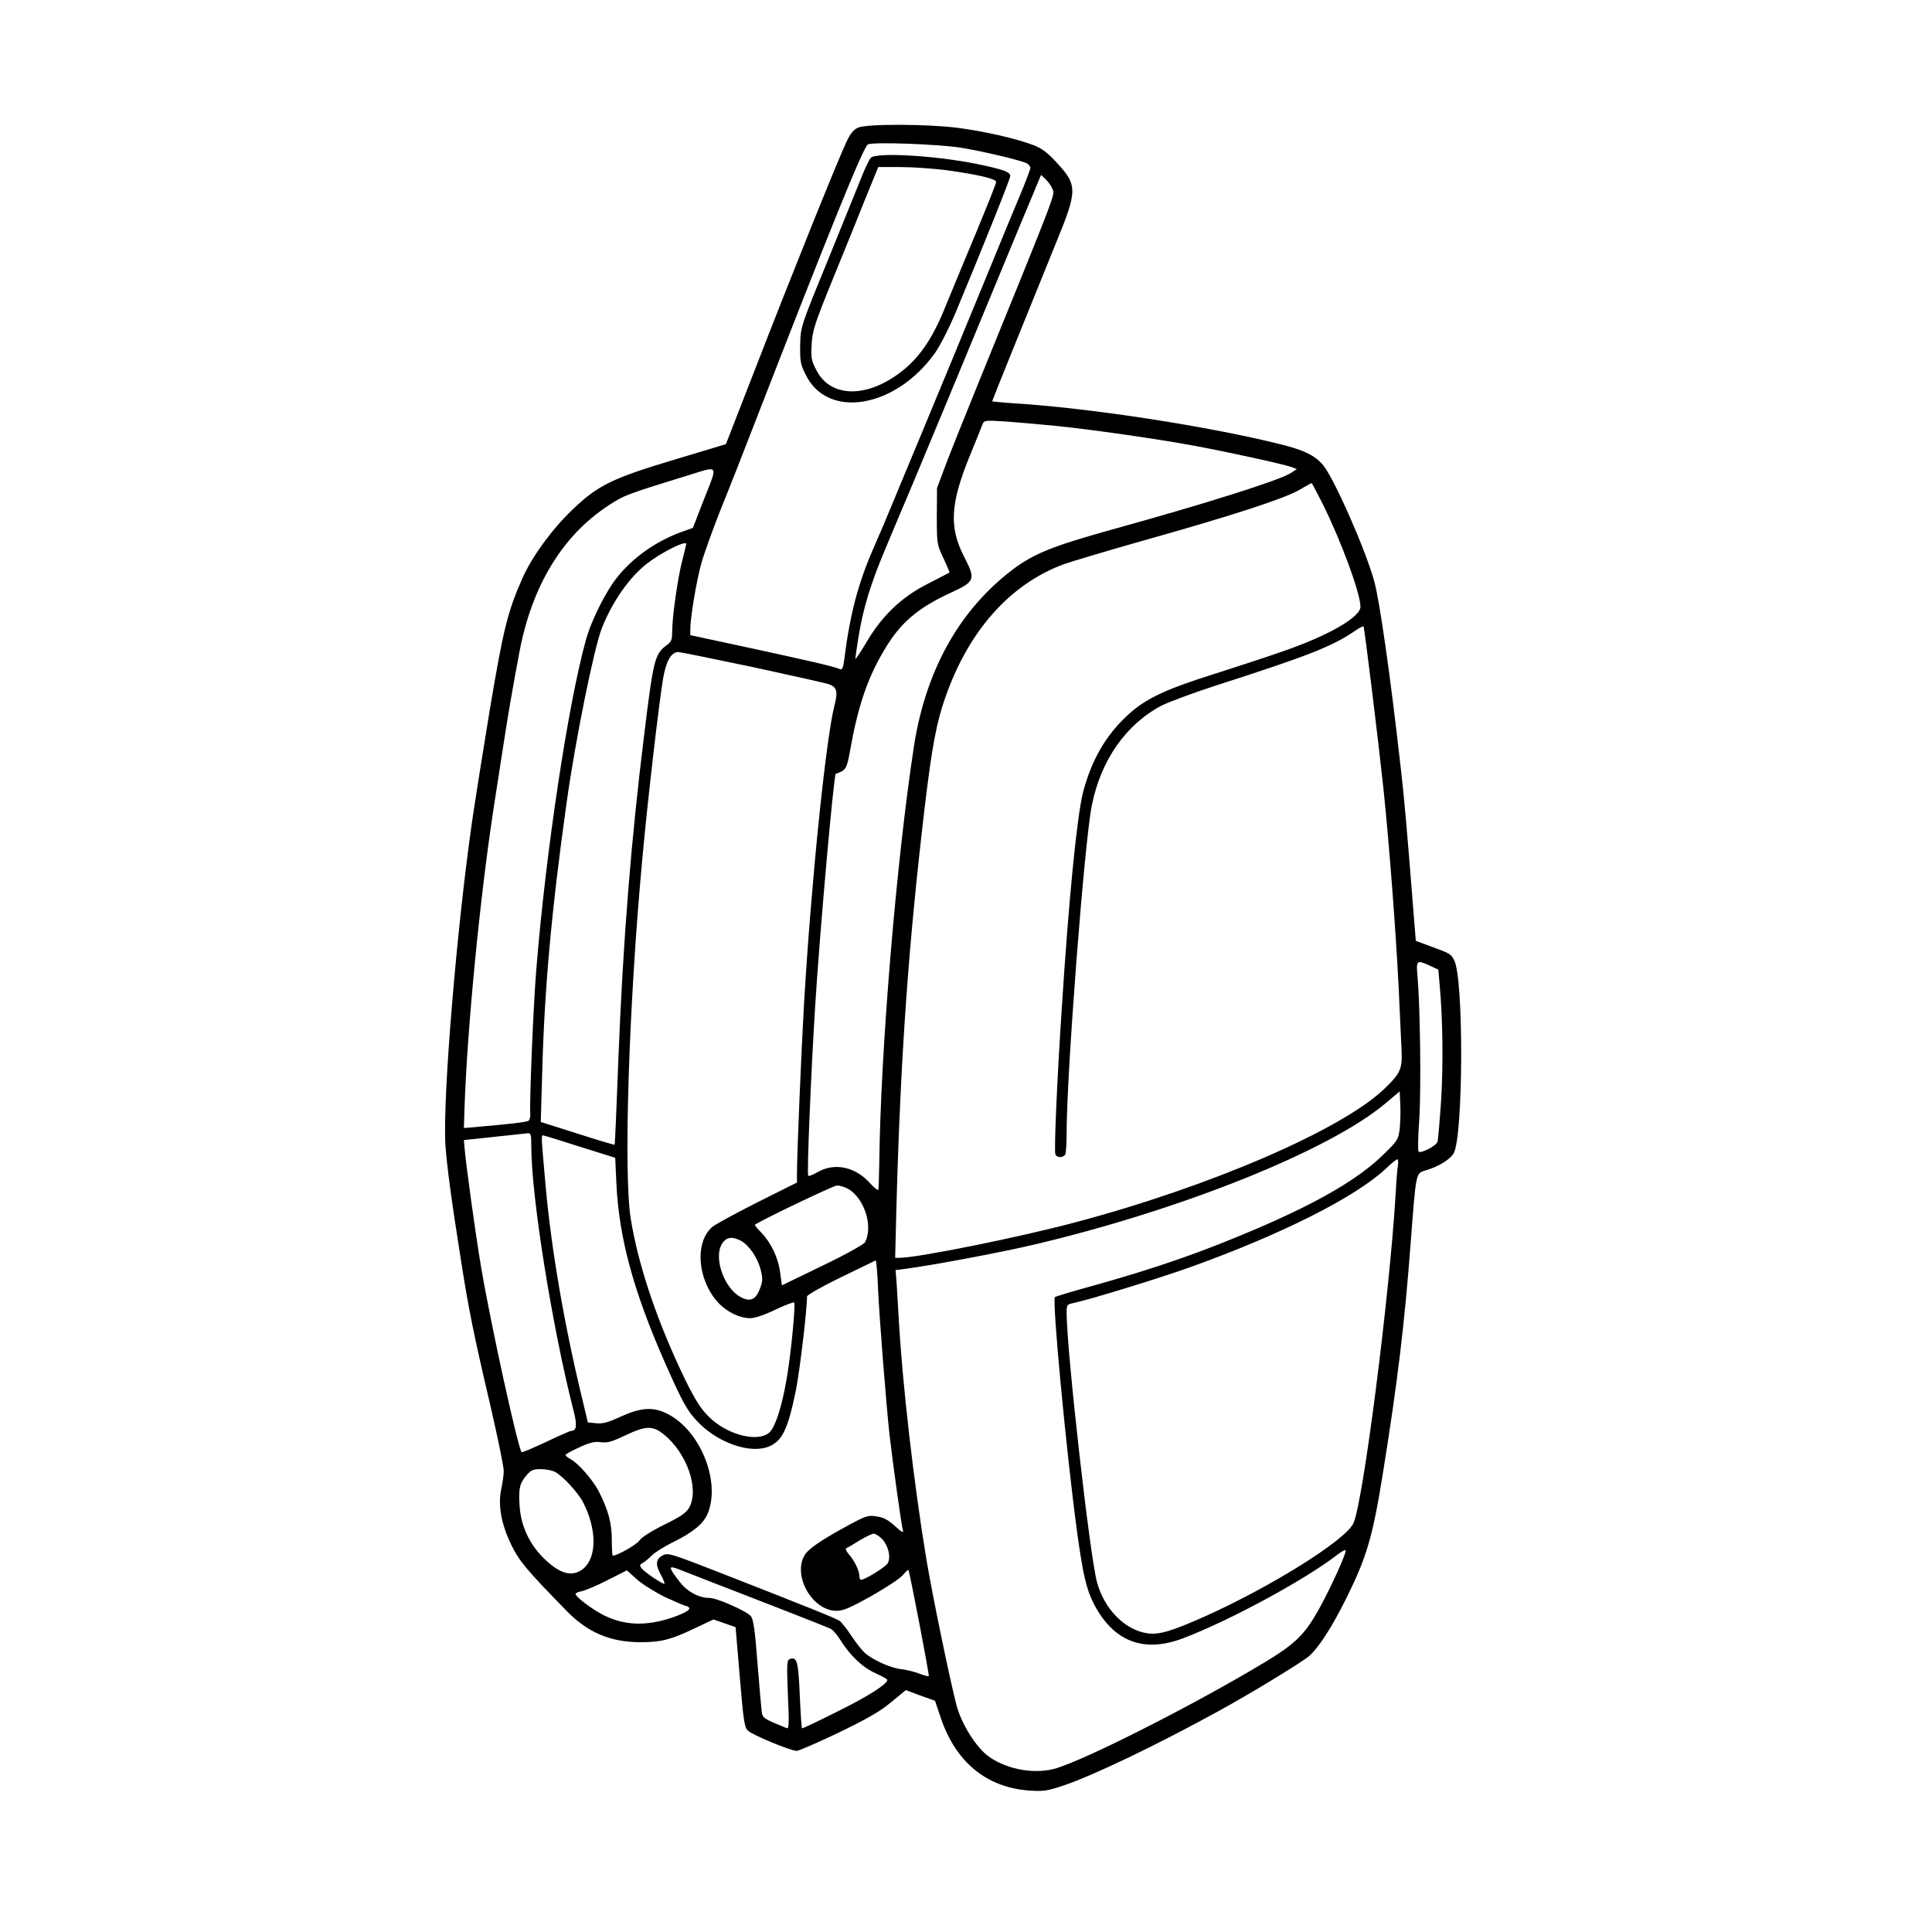
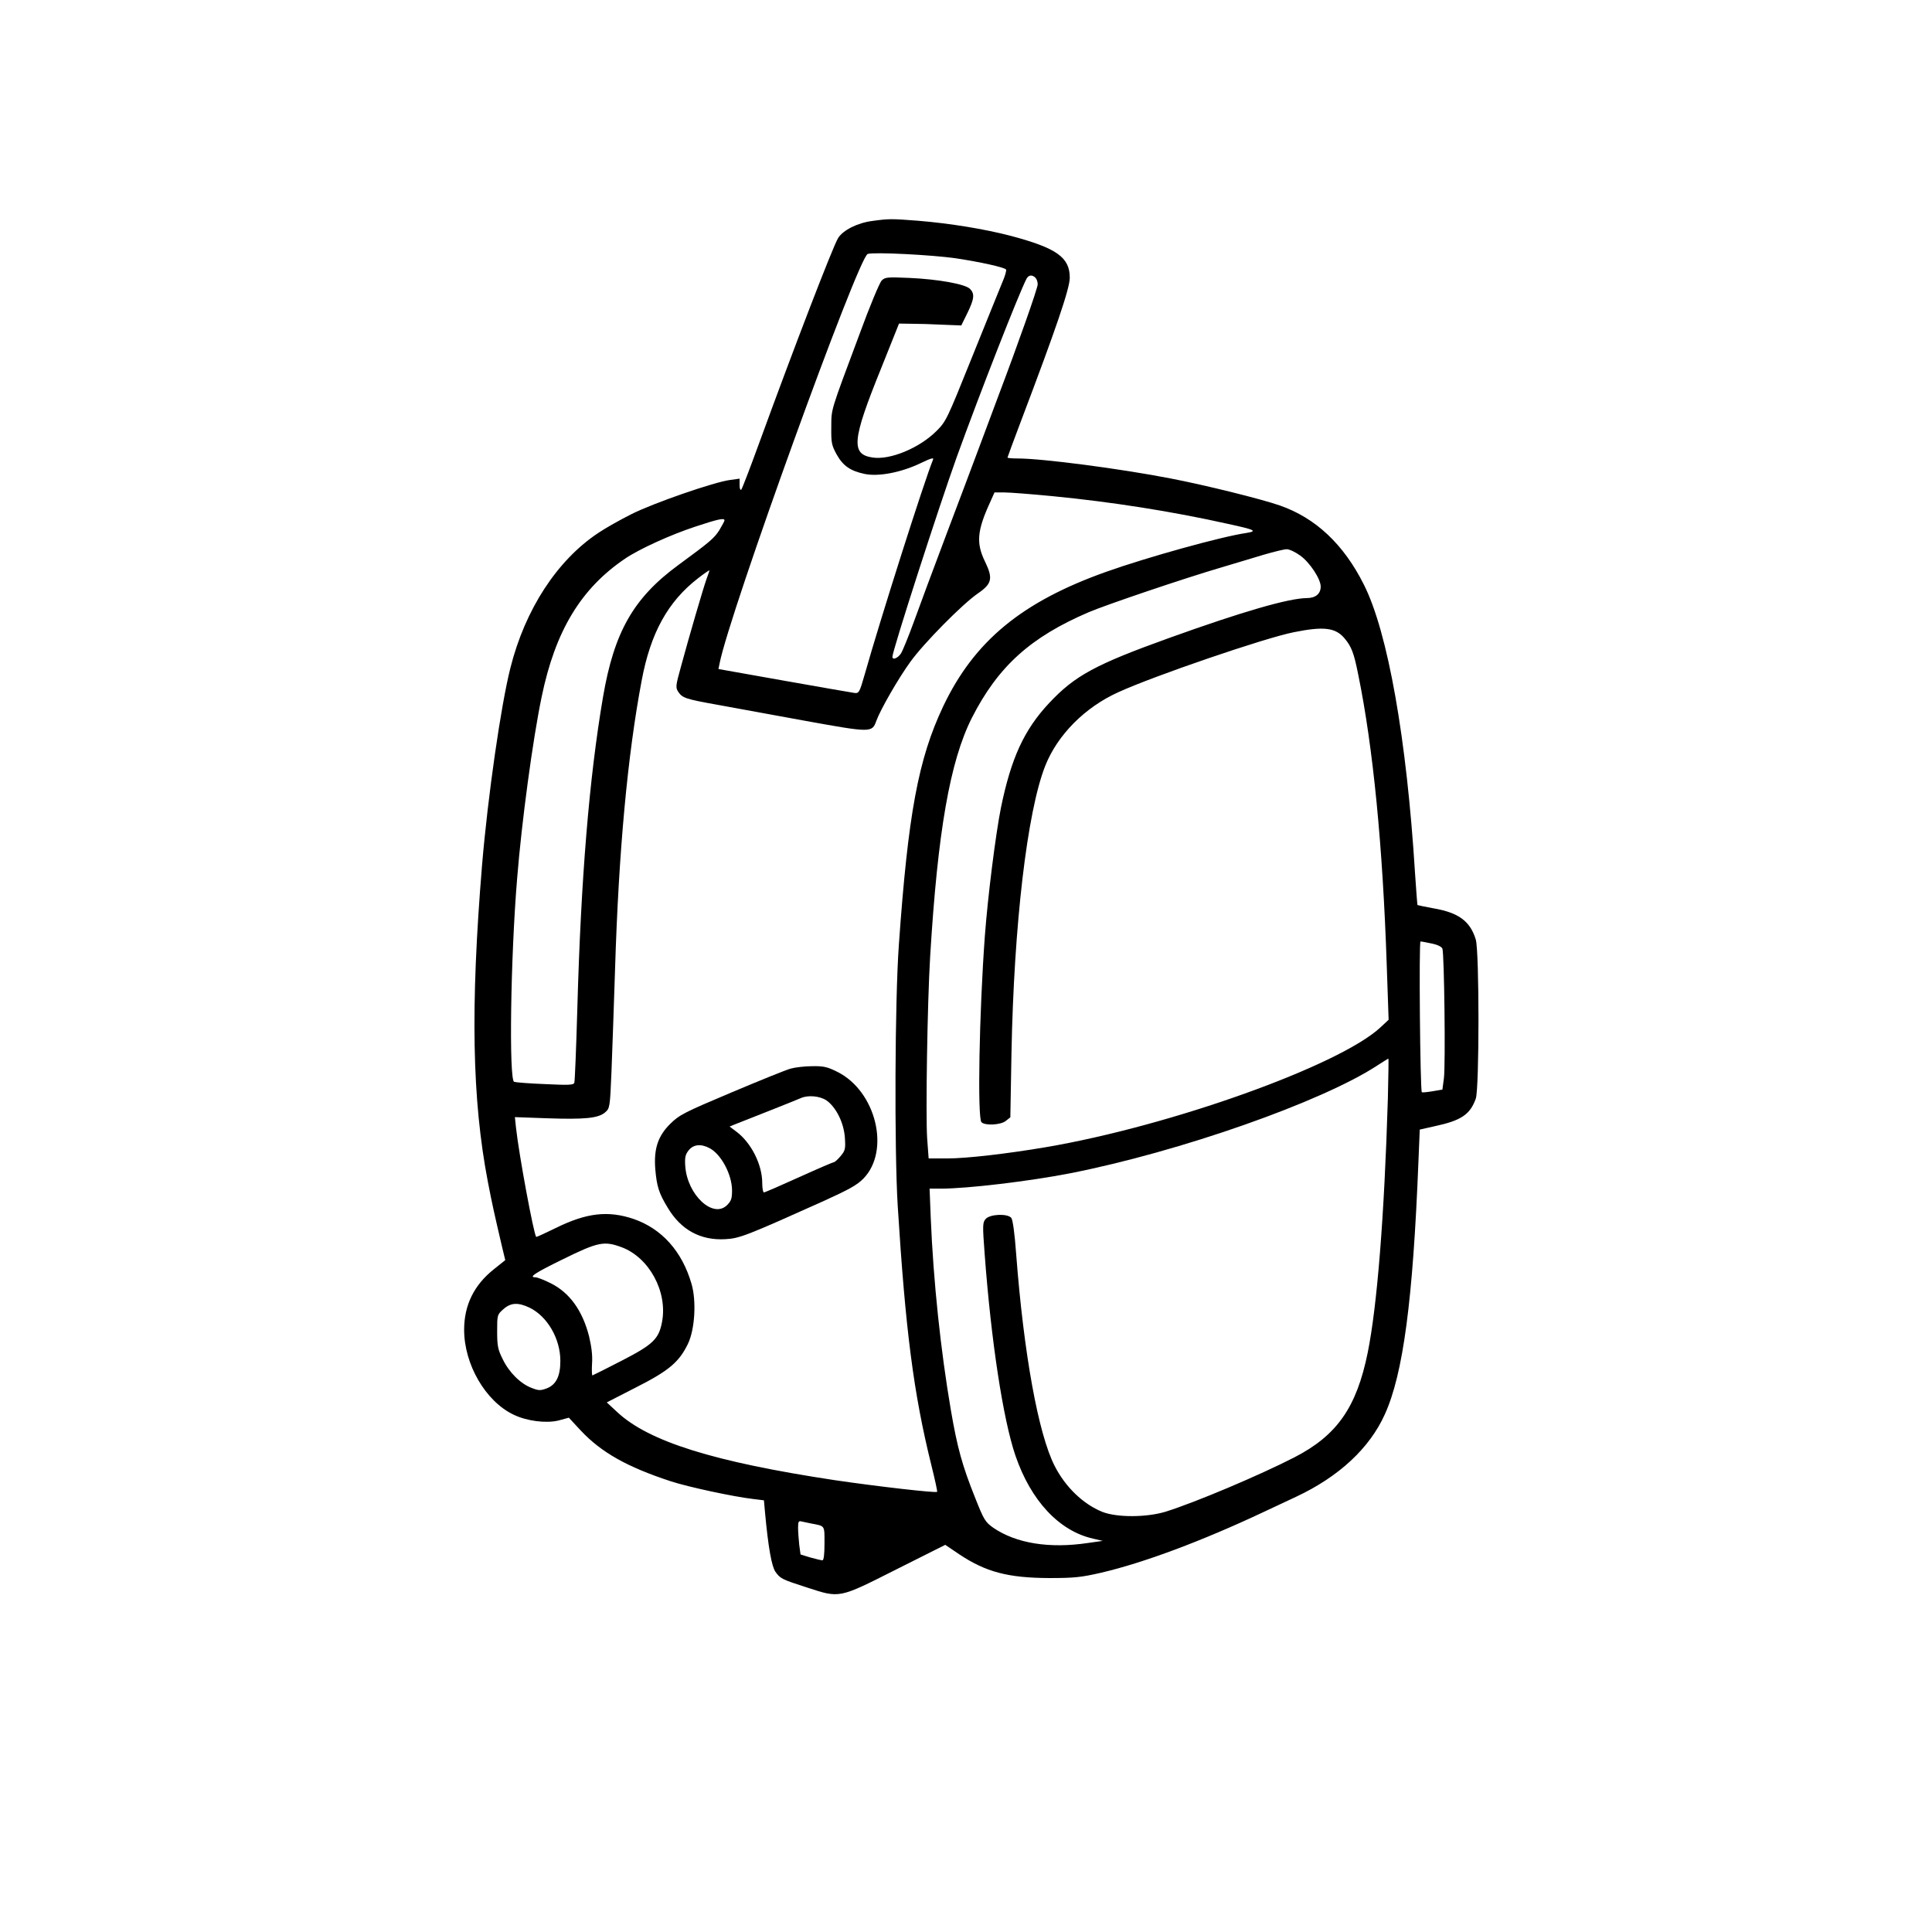
- <svg xmlns="http://www.w3.org/2000/svg" version="1.0" width="960pt" height="960pt" viewBox="0 0 960 960" preserveAspectRatio="xMidYMid meet">
-   <g transform="translate(0,960) scale(0.1,-0.1)" fill="#000000" stroke="none">
-     <path d="M4264 8966 c-23 -10 -39 -30 -58 -71 -42 -88 -268 -650 -441 -1096 l-158 -406 -246 -74 c-318 -95 -389 -129 -517 -252 -100 -95 -202 -235 -248 -340 -73 -164 -95 -254 -161 -646 -35 -212 -75 -465 -89 -561 -77 -535 -146 -1370 -133 -1605 7 -105 28 -265 78 -580 37 -238 63 -367 147 -725 36 -157 66 -301 65 -320 0 -19 -6 -59 -12 -88 -18 -80 0 -177 50 -279 40 -82 77 -125 274 -327 105 -108 218 -156 368 -156 102 0 152 13 267 68 l95 45 55 -19 55 -19 21 -248 c18 -216 23 -250 40 -266 22 -22 213 -101 243 -101 10 0 104 41 207 90 142 69 206 105 261 151 l74 61 72 -27 73 -26 29 -86 c74 -219 228 -345 438 -360 74 -5 91 -2 172 25 148 50 461 200 765 367 170 93 419 245 456 277 47 42 112 142 182 283 105 211 133 308 186 640 71 442 106 734 136 1135 27 350 24 340 76 355 61 18 119 53 137 84 48 82 51 866 3 959 -17 33 -20 34 -121 71 l-70 26 -12 150 c-34 432 -46 565 -64 720 -50 445 -103 815 -130 915 -41 153 -200 513 -254 578 -42 51 -100 78 -235 110 -361 88 -931 175 -1302 198 -60 4 -108 9 -108 10 0 4 185 461 314 779 112 272 112 294 2 412 -44 47 -71 67 -114 83 -85 32 -242 68 -375 85 -151 19 -449 20 -493 1z m511 -100 c105 -17 297 -62 328 -78 9 -5 17 -15 17 -22 0 -7 -24 -71 -54 -142 -30 -71 -91 -219 -136 -329 -162 -394 -224 -544 -347 -840 -69 -165 -140 -336 -158 -380 -18 -44 -55 -132 -83 -195 -79 -180 -119 -334 -147 -558 -6 -45 -10 -52 -24 -46 -28 12 -147 40 -448 105 l-293 63 0 29 c0 58 31 243 55 328 13 47 56 166 95 265 40 98 115 289 167 424 371 955 541 1376 565 1392 19 14 348 2 463 -16z m455 -206 c12 -29 26 6 -365 -955 -65 -159 -139 -344 -164 -410 l-45 -120 -1 -140 c0 -138 1 -141 33 -209 18 -38 31 -70 30 -71 -2 -1 -50 -26 -108 -56 -131 -66 -228 -159 -307 -294 -29 -49 -53 -84 -53 -79 0 5 7 52 15 104 24 149 60 266 136 447 39 93 99 236 134 318 66 157 258 619 440 1060 59 143 128 309 153 368 l45 108 22 -21 c13 -12 29 -34 35 -50z m15 -1176 c178 -18 507 -65 695 -100 162 -30 441 -91 478 -105 l26 -10 -31 -20 c-56 -36 -427 -153 -883 -279 -313 -87 -405 -125 -521 -218 -252 -201 -411 -494 -468 -862 -87 -569 -166 -1514 -172 -2075 -1 -66 -3 -123 -5 -127 -3 -4 -21 11 -41 33 -74 82 -176 103 -260 55 -24 -14 -44 -22 -47 -18 -7 12 13 494 34 835 24 384 93 1159 103 1162 52 19 54 22 72 121 38 214 86 355 167 491 80 137 166 211 333 288 121 56 124 65 65 180 -74 144 -68 261 26 493 31 75 60 148 65 161 9 23 11 23 112 17 56 -4 170 -14 252 -22z m-1745 -360 l-57 -147 -59 -21 c-139 -51 -266 -146 -341 -257 -51 -75 -111 -200 -132 -280 -89 -322 -199 -1053 -246 -1634 -15 -179 -35 -673 -30 -722 1 -13 -3 -27 -9 -32 -9 -7 -105 -18 -296 -34 l-25 -2 3 95 c13 397 78 1066 148 1515 14 88 34 219 45 290 20 133 45 280 80 465 62 329 214 580 445 730 77 50 88 54 409 153 136 42 132 49 65 -119z m3071 -25 c93 -187 189 -447 189 -514 0 -52 -160 -144 -390 -223 -80 -28 -233 -78 -340 -112 -241 -76 -338 -122 -425 -202 -110 -101 -180 -222 -223 -383 -30 -116 -71 -525 -106 -1075 -23 -343 -39 -708 -32 -725 7 -20 42 -19 50 1 3 9 6 55 6 104 0 295 88 1442 125 1627 45 226 170 404 347 497 36 18 159 64 274 101 445 143 574 193 682 267 24 17 45 28 47 26 5 -5 72 -553 100 -813 29 -285 60 -687 75 -985 5 -118 12 -254 14 -301 5 -101 -3 -120 -86 -200 -212 -203 -864 -485 -1536 -663 -281 -75 -783 -176 -872 -176 l-22 0 6 243 c21 764 60 1313 141 1997 35 293 58 419 101 541 115 332 320 564 586 664 35 13 216 67 403 120 438 123 695 207 770 250 33 19 61 35 62 35 2 0 26 -46 54 -101z m-3161 -202 c0 -2 -9 -39 -20 -83 -23 -88 -50 -281 -50 -353 0 -41 -4 -50 -30 -69 -56 -42 -64 -73 -109 -442 -65 -523 -105 -1022 -128 -1605 -9 -236 -17 -431 -19 -433 -1 -2 -84 23 -184 55 l-183 58 7 240 c11 419 46 810 122 1350 42 303 136 767 175 865 53 133 138 253 223 319 72 56 196 118 196 98z m332 -612 c194 -42 365 -80 380 -86 37 -15 42 -37 24 -106 -43 -173 -115 -874 -151 -1483 -13 -229 -35 -742 -35 -845 l0 -41 -196 -98 c-107 -54 -208 -109 -224 -122 -89 -75 -75 -262 27 -375 43 -47 107 -79 161 -79 22 0 71 16 124 42 49 23 91 39 94 36 8 -9 -15 -248 -36 -373 -24 -142 -56 -241 -85 -271 -47 -47 -176 -24 -269 47 -66 51 -102 106 -181 276 -123 267 -205 517 -241 738 -36 225 -10 1057 57 1780 25 282 85 795 104 904 15 87 40 131 76 131 9 0 176 -34 371 -75z m3364 -1484 l41 -19 6 -69 c16 -169 19 -400 8 -578 -7 -104 -15 -198 -18 -208 -5 -20 -84 -61 -94 -49 -4 4 -3 75 3 157 10 146 5 552 -8 708 -8 87 -6 89 62 58z m-151 -811 c-7 -52 -11 -59 -79 -125 -121 -120 -319 -236 -626 -368 -278 -119 -493 -194 -809 -283 -107 -29 -196 -56 -199 -59 -15 -14 55 -756 109 -1160 30 -219 47 -292 85 -366 98 -187 248 -244 444 -169 232 88 607 292 763 413 21 16 40 27 43 24 8 -7 -68 -175 -127 -283 -81 -147 -123 -186 -339 -312 -348 -204 -824 -443 -970 -488 -101 -31 -236 -10 -330 53 -65 42 -143 165 -168 263 -33 127 -118 539 -148 717 -63 378 -121 882 -139 1213 -3 58 -8 133 -10 167 l-5 62 47 6 c143 19 473 81 643 121 737 174 1469 469 1745 702 l70 59 3 -66 c2 -36 0 -91 -3 -121z m-4315 -87 c0 -249 104 -898 210 -1313 19 -73 15 -100 -12 -100 -5 0 -62 -25 -125 -55 -64 -30 -118 -53 -121 -51 -18 19 -153 634 -201 917 -27 158 -76 512 -83 599 l-3 35 150 16 c83 9 158 17 168 18 15 1 17 -8 17 -66z m251 -4 l166 -52 6 -131 c13 -267 84 -529 238 -880 92 -208 113 -246 169 -304 98 -101 255 -156 347 -121 69 26 98 85 138 282 19 97 55 395 55 465 0 7 75 50 168 95 92 44 170 83 173 84 3 2 9 -61 12 -141 7 -153 40 -567 57 -726 16 -137 59 -452 67 -475 4 -14 -7 -8 -40 22 -34 31 -56 43 -91 48 -41 7 -53 3 -133 -40 -139 -75 -207 -121 -225 -153 -60 -101 37 -273 155 -276 35 -1 66 12 174 72 73 41 144 88 158 104 14 17 27 29 29 27 6 -9 105 -524 101 -527 -3 -3 -25 3 -50 13 -25 9 -64 19 -87 21 -51 5 -144 47 -182 82 -16 15 -46 54 -67 86 -22 33 -47 65 -57 72 -18 12 -128 57 -578 233 -266 104 -275 106 -302 92 -34 -18 -36 -47 -8 -96 13 -25 21 -45 17 -45 -12 0 -95 56 -111 75 -13 16 -13 19 4 29 11 6 31 23 45 37 14 15 64 46 111 69 95 47 145 89 166 138 67 160 -37 417 -202 498 -71 35 -131 30 -234 -17 -58 -27 -84 -34 -117 -31 l-42 4 -30 126 c-89 368 -153 745 -180 1052 -24 269 -24 252 -4 246 10 -2 93 -28 184 -57z m4055 -91 c-3 -18 -8 -80 -11 -138 -29 -497 -163 -1548 -211 -1641 -43 -85 -406 -312 -735 -460 -166 -74 -229 -93 -286 -85 -112 15 -216 120 -252 254 -36 131 -151 1153 -151 1339 0 39 2 42 33 48 95 21 433 125 591 182 449 162 809 344 960 484 28 27 55 48 59 49 4 0 6 -15 3 -32z m-2736 -113 c83 -43 131 -188 88 -268 -5 -10 -100 -63 -211 -116 l-202 -98 -8 61 c-9 74 -45 150 -93 200 -20 20 -35 39 -33 40 19 17 390 195 407 195 13 1 36 -6 52 -14z m-529 -260 c41 -22 85 -86 99 -146 11 -43 10 -57 -5 -95 -20 -52 -47 -64 -93 -40 -90 47 -143 215 -86 277 21 23 45 24 85 4z m-382 -963 c115 -93 177 -272 125 -364 -15 -26 -42 -44 -123 -84 -63 -31 -112 -62 -124 -79 -16 -22 -110 -75 -132 -75 -3 0 -5 35 -5 78 0 83 -17 147 -63 238 -29 58 -103 143 -141 163 -14 8 -26 17 -26 21 0 4 30 21 68 38 52 24 76 30 107 26 33 -5 55 2 125 35 99 47 134 48 189 3z m-541 -186 c37 -19 116 -104 140 -152 68 -133 68 -272 1 -328 -54 -45 -118 -28 -200 54 -69 69 -111 160 -117 256 -6 88 0 113 34 153 22 26 33 31 70 31 25 0 57 -6 72 -14z m1626 -334 c30 -33 44 -89 27 -120 -10 -18 -113 -82 -133 -82 -4 0 -8 9 -8 20 0 26 -25 77 -54 109 -11 13 -16 26 -11 28 6 2 35 19 65 38 30 18 62 34 71 34 8 1 28 -12 43 -27z m-839 -217 c61 -23 211 -82 335 -130 124 -48 234 -92 245 -97 12 -5 34 -30 50 -56 50 -80 111 -137 175 -166 33 -15 60 -30 59 -34 -3 -22 -97 -82 -249 -157 -95 -48 -174 -85 -175 -83 -2 2 -7 76 -11 165 -7 168 -14 193 -50 179 -14 -5 -15 -25 -9 -178 7 -144 5 -170 -6 -165 -115 47 -119 49 -124 81 -2 17 -12 126 -21 241 -12 160 -20 216 -32 233 -18 25 -169 92 -207 92 -52 0 -110 31 -147 79 -60 78 -60 85 3 60 30 -12 104 -40 164 -64z m-238 -72 c51 -23 97 -43 102 -43 6 0 13 -5 16 -10 10 -16 -99 -59 -181 -72 -89 -14 -168 -2 -246 37 -55 28 -138 90 -138 105 0 4 15 11 33 14 17 4 75 28 127 55 l95 48 50 -45 c28 -25 91 -64 142 -89z" />
-     <path d="M4327 8816 c-8 -8 -33 -61 -55 -118 -23 -57 -89 -220 -147 -363 -150 -366 -147 -357 -149 -455 -1 -75 2 -92 28 -143 109 -222 446 -165 641 108 25 34 70 123 101 196 141 338 274 671 274 684 0 21 -34 33 -170 61 -202 41 -495 58 -523 30z m370 -61 c155 -21 253 -43 253 -59 0 -7 -47 -125 -104 -262 -57 -137 -127 -305 -155 -374 -61 -148 -127 -243 -218 -311 -170 -129 -347 -124 -416 11 -26 49 -28 63 -24 130 4 67 15 102 106 325 56 138 130 319 163 403 l62 152 107 0 c60 0 161 -7 226 -15z" />
-   </g>
+ <svg xmlns="http://www.w3.org/2000/svg" viewBox="0 0 1024 1024">
+   <path d="M462.4 117.1c-7.9 1-15.6 4.9-18.2 9.1-2.8 4.6-23.4 58.1-41.7 108.3-4.8 13.2-9.1 24.4-9.6 25-.5.5-.9-.5-.9-2.4v-3.4l-5.1.7c-8.4 1.1-40.5 12.2-52.2 18.1-6 3-13.8 7.4-17.5 9.9-21.9 14.5-38.9 40.6-46.7 71.7-5 19.8-11.9 67.6-15 104.4-6.2 75.3-5.3 124.3 3.1 168 2.3 11.9 3.3 16.4 7.7 35.2l1.5 6.2-6 4.8c-10.6 8.4-15.8 19.1-15.8 32.1 0 18.3 11.3 37.9 26.2 45 7 3.4 17.2 4.7 23.8 3.1l5.5-1.5 6.3 6.8c10.9 11.6 24.5 19.3 47.7 26.9 9.1 3 33.3 8.2 43.7 9.4l5.7.7.6 6.7c1.7 18.3 3.5 28.3 5.5 31.2 2.7 3.7 3.4 4 16.7 8.3 17.5 5.7 16.7 5.9 47.2-9.5l26.1-13.1 7.4 5c14.1 9.4 25.9 12.5 47.6 12.6 13.5 0 17-.4 27.5-2.8 22.8-5.3 53.7-16.9 86-32.1 5.5-2.6 13.4-6.3 17.5-8.2 22.6-10.6 38.9-25.7 47-43.7 9.7-21.4 14.9-60.3 17.8-134l.7-16.9 8-1.8c14-3 18.7-6.2 21.7-14.6 1.9-5.5 1.9-77.8 0-84.3-3-9.8-9.1-14.3-22.6-16.6-4.4-.8-8.1-1.6-8.3-1.7-.1-.2-.7-7.7-1.3-16.8-4.4-71.2-14.4-127.8-27.1-153-10.7-21.4-25.6-35.4-44.6-42-10.1-3.5-39.2-10.7-57.8-14.3-26.8-5.2-68-10.6-81.1-10.6-3 0-5.4-.2-5.4-.5 0-.2 3.2-8.9 7.1-19.2 18.7-49.3 25.9-70.4 25.9-76.1 0-10.8-6.9-15.7-31.3-22.2-13.8-3.6-32.1-6.6-49.1-8-14.2-1.1-15.4-1.1-24.2.1m44.2 19.8c13.2 2 25.3 4.7 26.6 5.9.4.4-.5 3.6-2.1 7.2-1.5 3.6-8.7 21.5-16.1 39.8-13 32.3-13.5 33.5-18.6 38.6-9.1 9.1-24.6 15.5-33.9 14.1-11.6-1.7-10.9-9.2 4.4-47l9.6-24 6.5.1c3.6 0 11 .2 16.5.5l10 .4 3.2-6.5c3.7-7.6 4-10.3 1.4-12.9-2.5-2.5-16.6-5.1-32.2-5.8-11.7-.5-12.8-.4-14.6 1.4-1.1 1.1-6.4 13.8-11.7 28.3-15.8 42.3-14.9 39.4-15 49.5-.1 8.2.2 9.5 2.8 14.3 3.4 6.1 7.3 8.8 14.9 10.4 7.2 1.5 19.1-.7 29.4-5.6 6-2.9 7.4-3.2 6.8-1.9-4.5 10.9-27.9 84.4-36.2 113.8-2.7 9.4-3 10-5.3 9.8-1.4-.2-18.2-3.1-37.3-6.5l-34.9-6.2.6-3c5.3-27 73.5-215.4 78.5-217 3.4-1.1 34.2.5 46.7 2.3m42.2 10.3c.7.7 1.2 2.2 1.2 3.5 0 2.1-10.3 31.3-20.9 59.3-2.2 5.8-6.6 17.7-9.9 26.5s-11.2 29.9-17.7 47c-6.4 17-14.1 37.6-17 45.7-2.9 8-6.1 15.8-7 17.2-1.7 2.5-4.5 3.6-4.5 1.7 0-3.2 24.3-78.5 34-105.6 12.7-35.1 33-86.9 37.1-94.8 1.1-2 3-2.2 4.7-.5m9.3 115.8c30.8 3 63 8 92.9 14.7 14.3 3.1 15.7 3.8 9.5 4.8-13.1 1.9-52.3 12.8-74 20.5-44.8 15.9-70.1 36.7-86.6 71.4-13.2 27.9-18.6 57-23.5 126.6-2.1 29.5-2.4 108-.6 138 4.1 65.8 8.4 99.5 17.8 137.4 1.9 7.6 3.3 14.1 3.1 14.3-.7.7-32-2.9-54.4-6.2-64-9.7-98.3-20.4-115.1-36l-5.6-5.2 15.4-7.9c17.4-8.8 22.9-13.4 27.6-23.1 3.7-7.6 4.6-22.8 1.9-31.9-5-17.2-15.7-29.1-30.6-34.3-13.6-4.6-25-3.3-41.4 4.8-5.5 2.7-10.1 4.8-10.3 4.7-1.3-1.4-9.1-43.3-10.7-57.8l-.6-5.7 16.8.6c20.2.7 27.4 0 31-3.1 2.5-2.2 2.6-2.4 3.4-21.7.4-10.7 1.3-35.2 1.9-54.4 1.9-62 6.6-113.2 14.1-152.8 4.7-25.2 13.9-41.9 30-54.3 3.2-2.5 5.9-4.3 5.9-4.1 0 .3-.7 2.4-1.6 4.8-1.8 5.1-9.2 30.4-13.5 46.3-2.8 10.1-2.9 11-1.4 13.3 2.2 3.2 3.7 3.8 20.5 6.8 8 1.5 28.9 5.3 46.5 8.5 35.4 6.4 35.7 6.4 38 0 2.1-5.8 11.6-22.4 18-31.2 7.1-9.9 27.7-30.7 35.7-36.2 7.6-5.2 8.2-8 3.9-16.9-4.8-9.8-4.2-16.4 2.5-31.1l2.5-5.6h5.2c2.9 0 14.5.9 25.8 2M384 275.8c0 .4-1.3 2.8-2.8 5.3-2.8 4.3-4.8 6-21.7 18.4-23.7 17.4-34 35.4-39.9 70-7.3 42.7-11.7 96.2-13.6 165-.6 20.9-1.3 38.6-1.6 39.4-.4 1.2-3 1.3-15.4.7-8.2-.3-15.6-.9-16.5-1.2-2.8-1.1-1.9-65.8 1.6-107.9 2.4-30 8.3-73.7 13-96.2 7.2-34.9 20.8-57.4 44.2-73.2 7.5-5.1 24.2-12.7 37.3-17 12.1-4 15.4-4.7 15.4-3.3m305.2 18.7c5.1 3.7 10.8 12.4 10.8 16.4 0 3.8-2.7 6.1-7.4 6.1-9.6.1-33.9 7.1-73.1 21.2-38.9 14-49.8 19.9-63.4 34.4-13.4 14.3-20.2 29.3-25.6 55.6-2.8 14.1-6.9 46.5-8.5 67.8-3 40.8-4 96.6-1.8 98.8 1.9 1.9 10.2 1.5 12.9-.7l2.4-1.9.6-33.9c1.3-68.2 8.3-128.1 17.9-152.4 6.5-16.4 21-31 38.7-39 19-8.7 77.8-28.8 93-31.8 15.8-3.2 22.1-2.5 26.9 3.2 3.7 4.4 5 7.7 7.3 19.3 7.9 38.6 13 90.9 15.1 153.9l1 29-4.4 4.1c-21.8 20.2-110.9 52.1-177.1 63.4-20.6 3.5-42.2 6-52.4 6h-9.9l-.8-10.8c-.8-12.7.1-71.3 1.6-96.2 4-66.3 10.5-103.5 22.1-126.5 13.9-27.3 31.1-42.8 61.9-56 9.1-3.9 50.7-18 70.5-23.8 6.6-2 16.5-4.9 22-6.6 5.5-1.6 11.1-3 12.5-3s4.6 1.5 7.2 3.4m69.7 205.6c3 .6 5.2 1.7 5.6 2.7 1 2.7 1.7 62 .8 68.7l-.8 6-5.3.9c-2.9.5-5.4.7-5.6.5-.9-1.1-1.6-79.9-.7-79.9.6 0 3.2.5 6 1.1m-23.3 82.1c-1.9 62.9-5.7 110.1-10.7 134.8-5.9 29-16.3 43.8-38.8 55.4-18.7 9.6-52.3 23.8-68.2 28.8-10.1 3.1-25.9 3.2-33.7.1-10.1-4.1-19.5-13.1-25.2-24.3-8.7-17-16.4-59.7-20.4-112.2-.8-11.1-1.8-18.3-2.6-19.3-2-2.4-11.2-2-13.5.5-1.7 1.9-1.8 3-.6 18.8 3.4 45.7 9.7 87.3 16.3 106.7 8.2 23.9 23.1 39.9 41.1 44l5.2 1.2-7.8 1.1c-20.6 3.1-38.2.2-50.3-8.1-4.2-3-4.9-4.1-9.5-15.7-6.9-17.2-9.5-26.7-12.9-46.5-5.4-31.6-9.3-68.2-10.7-102.3l-.6-15.2h6c14.1 0 46.7-3.9 68.3-8.1 58.2-11.4 133.9-38 163.2-57.3 2.9-1.9 5.5-3.5 5.7-3.5.1-.1 0 9.5-.3 21.1m-406 78.9c14.5 5.5 24.3 23.5 21.3 39.5-1.7 9.1-4.7 12-21.4 20.6-8.3 4.3-15.2 7.7-15.5 7.8-.3 0-.4-2.9-.2-6.4.3-4.3-.3-8.9-1.6-14.4-3.5-13.6-10.3-23.1-20.4-28.1-3.4-1.7-7-3.1-8-3.1-3.8 0-.3-2.3 14.4-9.5 18.9-9.3 22-9.9 31.4-6.4m-48.9 32c9.4 4.6 16.3 16.4 16.3 28.2 0 8.2-2.3 12.7-7.3 14.6-3.3 1.2-4.2 1.2-8-.3-5.8-2.2-11.9-8.2-15.3-15.3-2.5-5-2.9-6.9-2.9-14.6 0-8.7 0-8.9 3.3-11.8 3.9-3.5 7.8-3.7 13.9-.8M430 807.5c7.4 1.4 7 .8 7 10.6 0 5.8-.4 8.9-1.1 8.9-.6 0-3.5-.7-6.4-1.5l-5.2-1.6-.7-5.2c-.3-2.9-.6-6.9-.6-9 0-3.2.3-3.7 1.8-3.3.9.2 3.3.7 5.2 1.1" />
+   <path d="M419 566.4c-2.5.7-16.6 6.4-31.5 12.7-24.9 10.5-27.4 11.8-32.2 16.5-6.6 6.5-8.8 13.3-8 23.9.8 9.3 1.9 12.9 6.6 20.6 7 11.8 17.4 17.4 30.4 16.7 7.7-.4 11.2-1.8 52.2-20.2 13.6-6.2 17.8-8.5 21.2-12 14.3-14.8 6.6-46.3-13.9-56.5-5.2-2.6-7.2-3.1-13.2-3-3.9 0-9.1.6-11.6 1.3m19 16.8c5.1 3.6 9.2 11.7 9.8 19.7.4 6.1.2 6.9-2.3 9.9-1.5 1.8-3.1 3.2-3.6 3.2-.4 0-8.8 3.6-18.5 8s-18 8-18.5 8-.9-2.3-.9-5c0-9.7-5.8-21.3-13.7-27.2l-3.6-2.7 2.4-1c6.7-2.6 33.7-13.3 35.4-14.1 3.8-1.7 10-1.1 13.5 1.2m-62 25.3c6.2 3.2 11.9 13.9 12 22.3 0 4.4-.4 5.7-2.6 7.9-7.4 7.4-21.1-5.3-22.2-20.6-.3-4.6 0-6.1 1.8-8.4 2.5-3.1 6.4-3.6 11-1.2" />
</svg>
